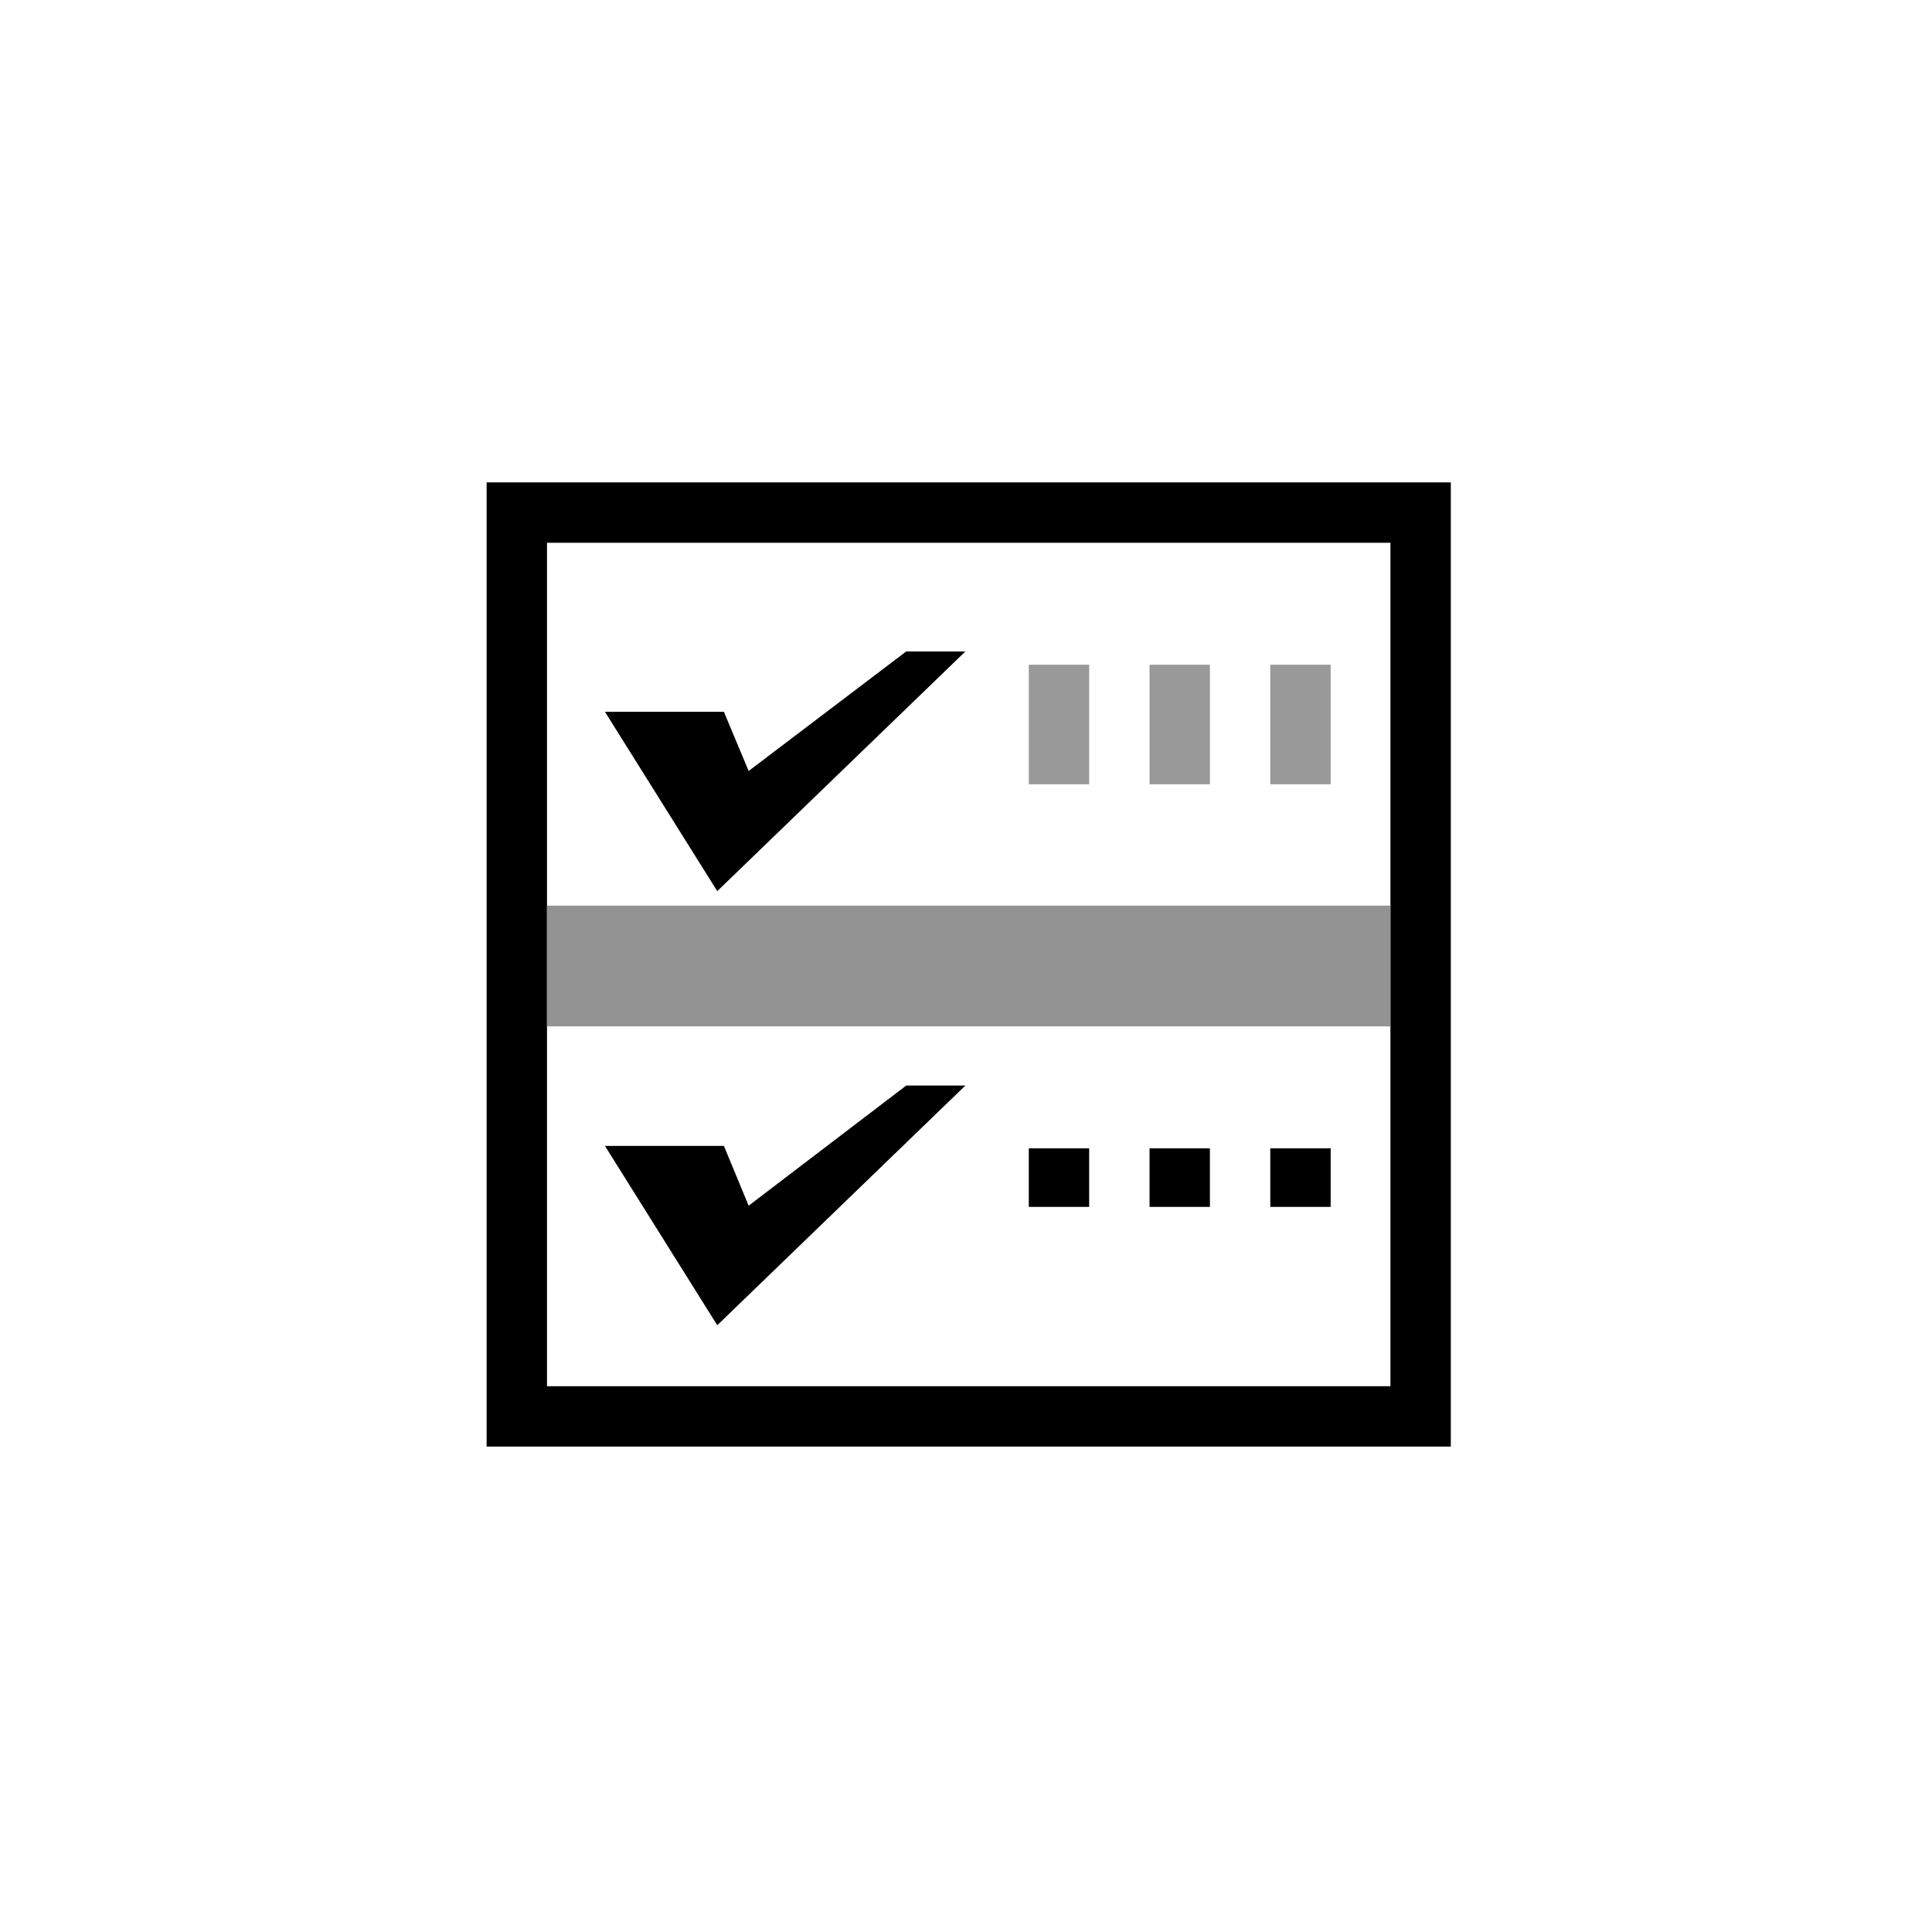
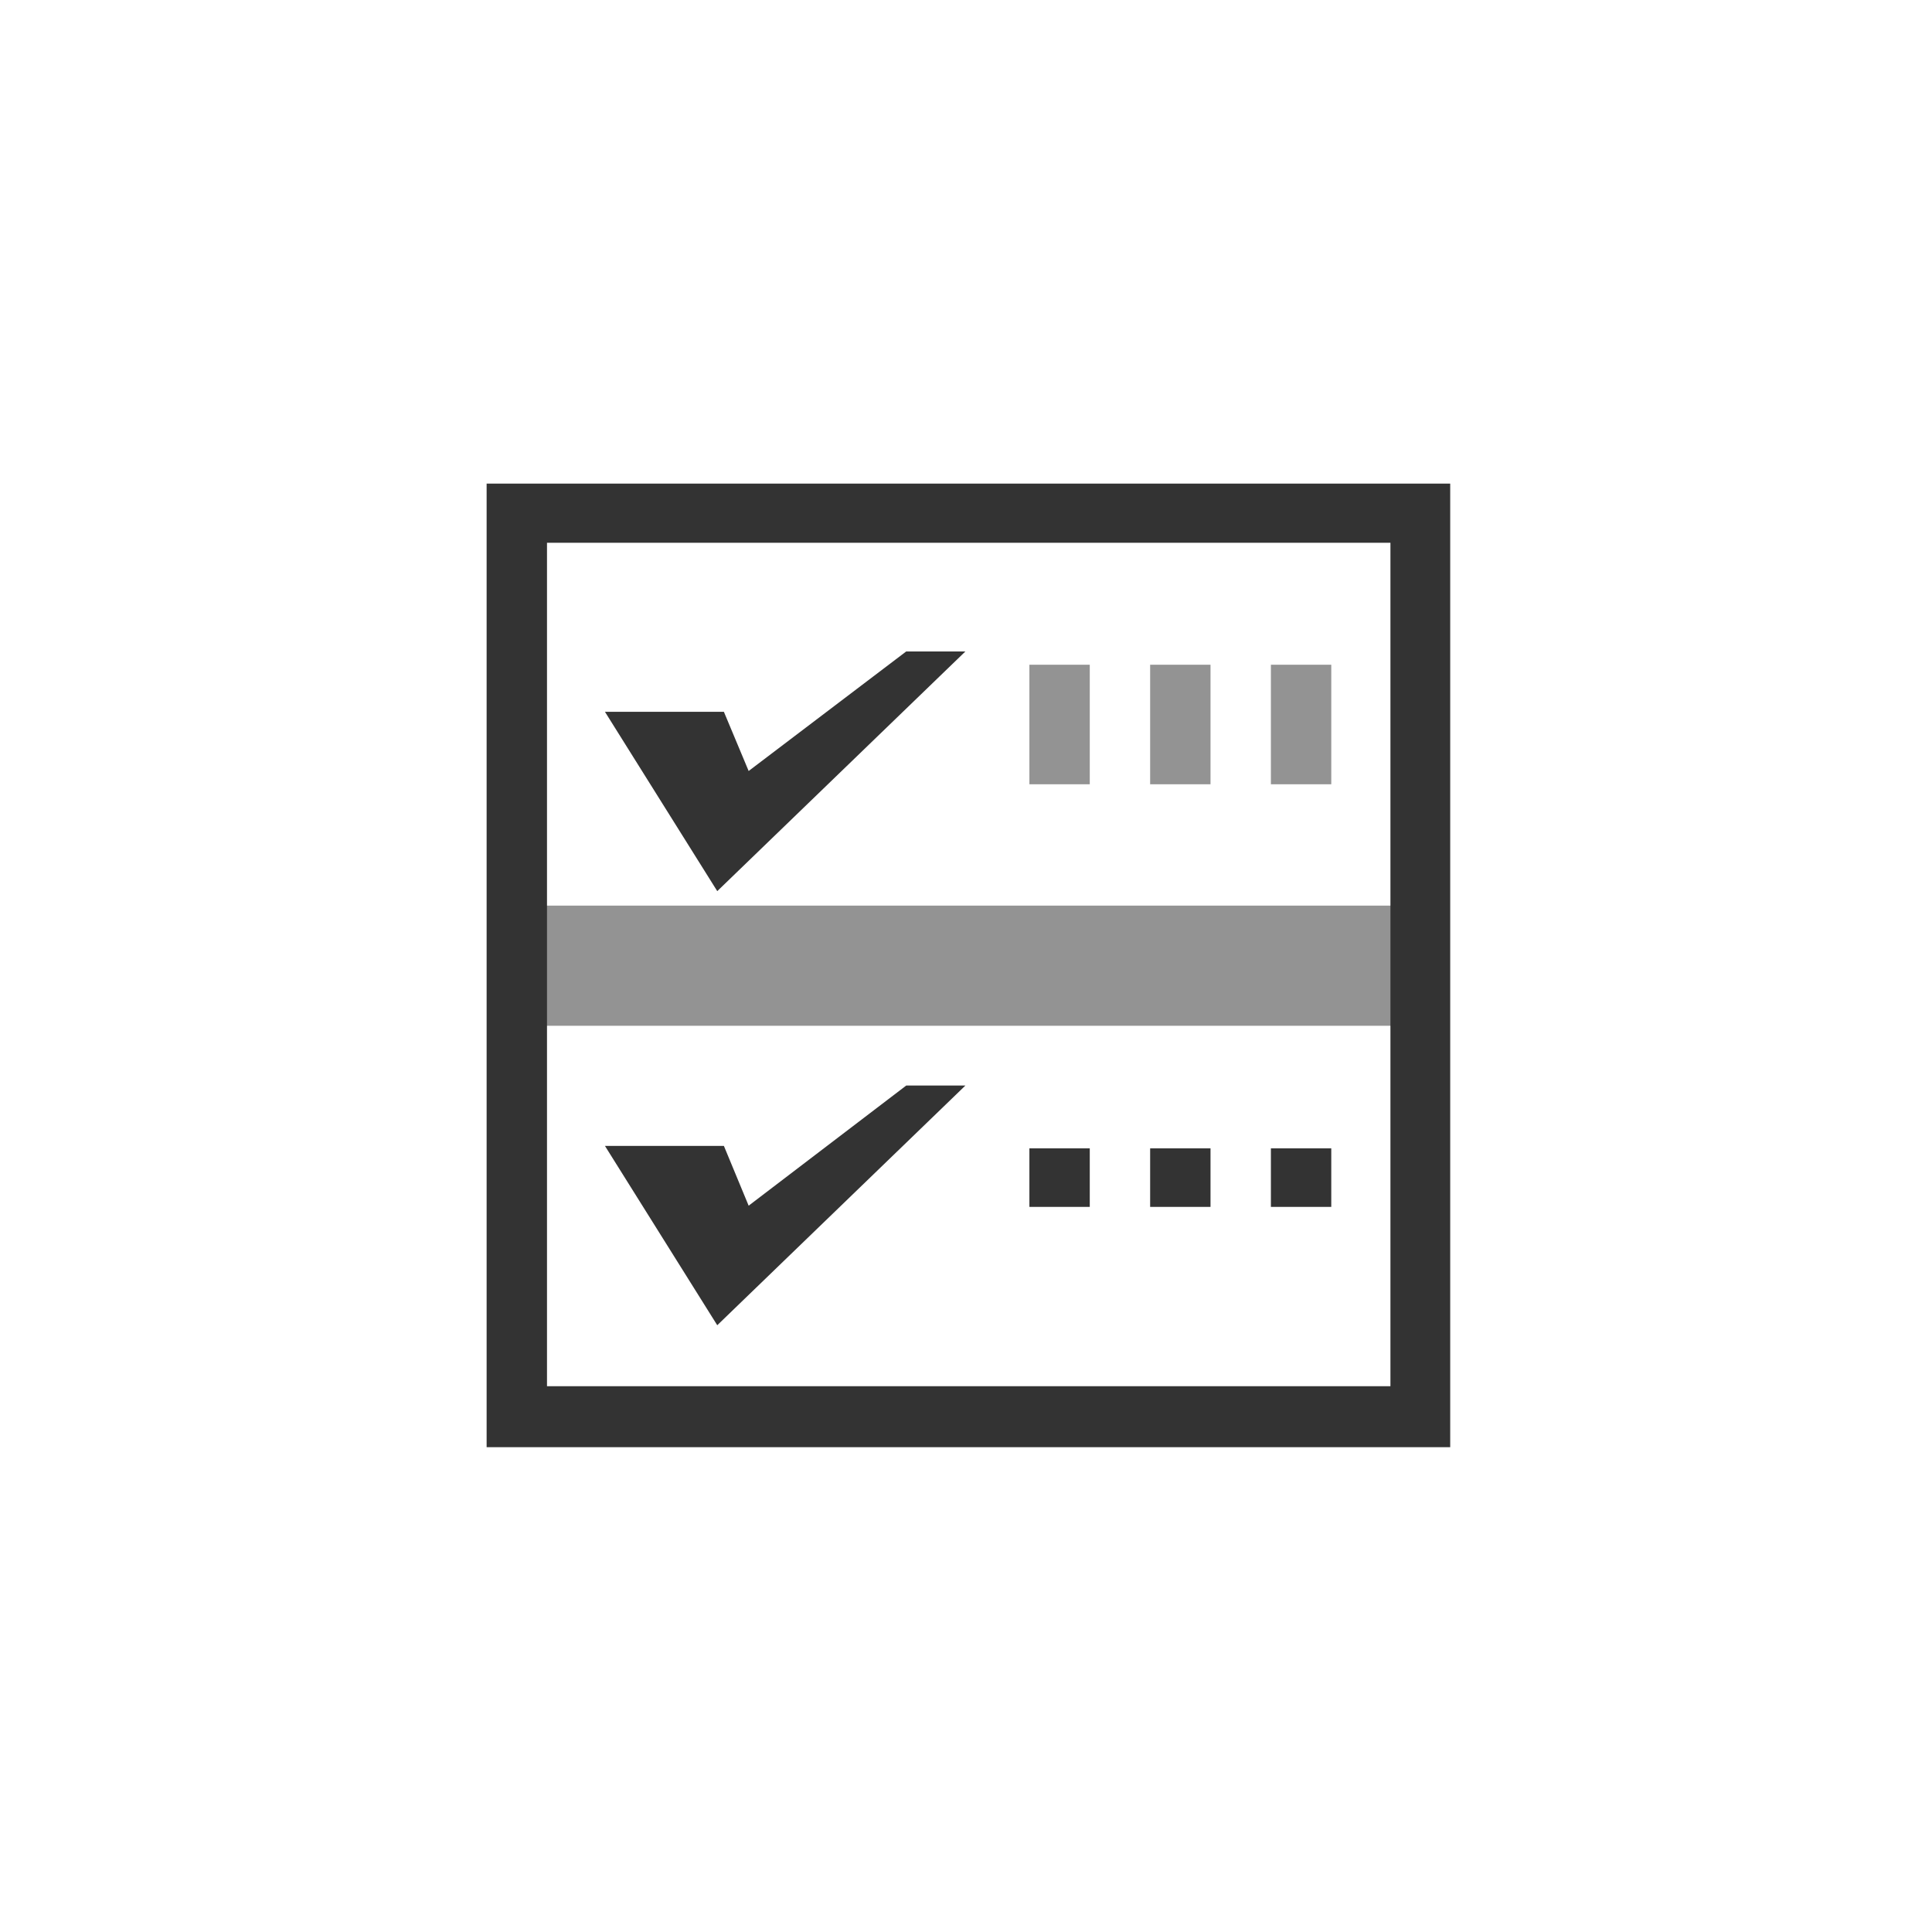
- <svg xmlns="http://www.w3.org/2000/svg" id="ic-todo" data-name="ic-todo" viewBox="0 0 32 32">
+ <svg xmlns="http://www.w3.org/2000/svg" id="_レイヤー_12" data-name="レイヤー 12" viewBox="0 0 32 32">
  <defs>
    <style>
-       .ic-todo-svg-1 {
-         stroke: currentColor;
+       .cls-1 {
+         fill: #939393;
      }

-       .ic-todo-svg-1, .ic-todo-svg-2, .ic-todo-svg-3 {
-         fill: none;
-         stroke-miterlimit: 10;
-       }
- 
-       .ic-todo-svg-2 {
-         stroke: #939393;
-         stroke-width: 2px;
-       }
- 
-       .ic-todo-svg-3 {
-         stroke: #999;
-       }
- 
-       .ic-todo-svg-4 {
-         fill: currentColor;
+       .cls-2 {
+         fill: #333;
      }
    </style>
  </defs>
-   <rect class="ic-todo-svg-1" x="8.56" y="8.49" width="14.97" height="14.97" />
-   <polygon class="ic-todo-svg-4" points="15.01 10.79 12.4 12.77 11.99 11.79 10.02 11.79 11.88 14.76 15.99 10.79 15.01 10.79" />
-   <polygon class="ic-todo-svg-4" points="15.01 17.98 12.4 19.97 11.99 18.98 10.02 18.98 11.88 21.95 15.99 17.98 15.01 17.98" />
-   <line class="ic-todo-svg-1" x1="17.54" y1="19.99" x2="17.54" y2="19.02" />
-   <line class="ic-todo-svg-1" x1="19.54" y1="19.99" x2="19.54" y2="19.02" />
-   <line class="ic-todo-svg-1" x1="21.54" y1="19.99" x2="21.54" y2="19.02" />
-   <line class="ic-todo-svg-3" x1="17.54" y1="12.99" x2="17.54" y2="11.01" />
-   <line class="ic-todo-svg-3" x1="19.54" y1="12.99" x2="19.54" y2="11.01" />
-   <line class="ic-todo-svg-3" x1="21.54" y1="12.99" x2="21.54" y2="11.01" />
-   <line class="ic-todo-svg-2" x1="9.06" y1="16" x2="23.03" y2="16" />
+   <rect class="cls-2" x="19.05" y="19.02" width="1" height=".97" />
+   <rect class="cls-2" x="21.05" y="19.02" width="1" height=".97" />
+   <rect class="cls-2" x="17.05" y="19.02" width="1" height=".97" />
+   <polygon class="cls-2" points="15.01 17.98 12.4 19.97 11.99 18.98 10.02 18.98 11.88 21.95 15.99 17.98 15.01 17.98" />
+   <rect class="cls-1" x="8.57" y="15" width="14.94" height="1.99" />
+   <rect class="cls-1" x="17.05" y="11.01" width="1" height="1.98" />
+   <rect class="cls-1" x="19.05" y="11.01" width="1" height="1.98" />
+   <rect class="cls-1" x="21.05" y="11.01" width="1" height="1.98" />
+   <polygon class="cls-2" points="15.01 10.79 12.4 12.77 11.99 11.79 10.02 11.79 11.88 14.76 15.99 10.79 15.01 10.79" />
+   <path class="cls-2" d="M24.02,23.97h-15.96v-15.96h15.96v15.96ZM23.03,8.99h-13.97v13.97h13.97v-13.97Z" />
</svg>
